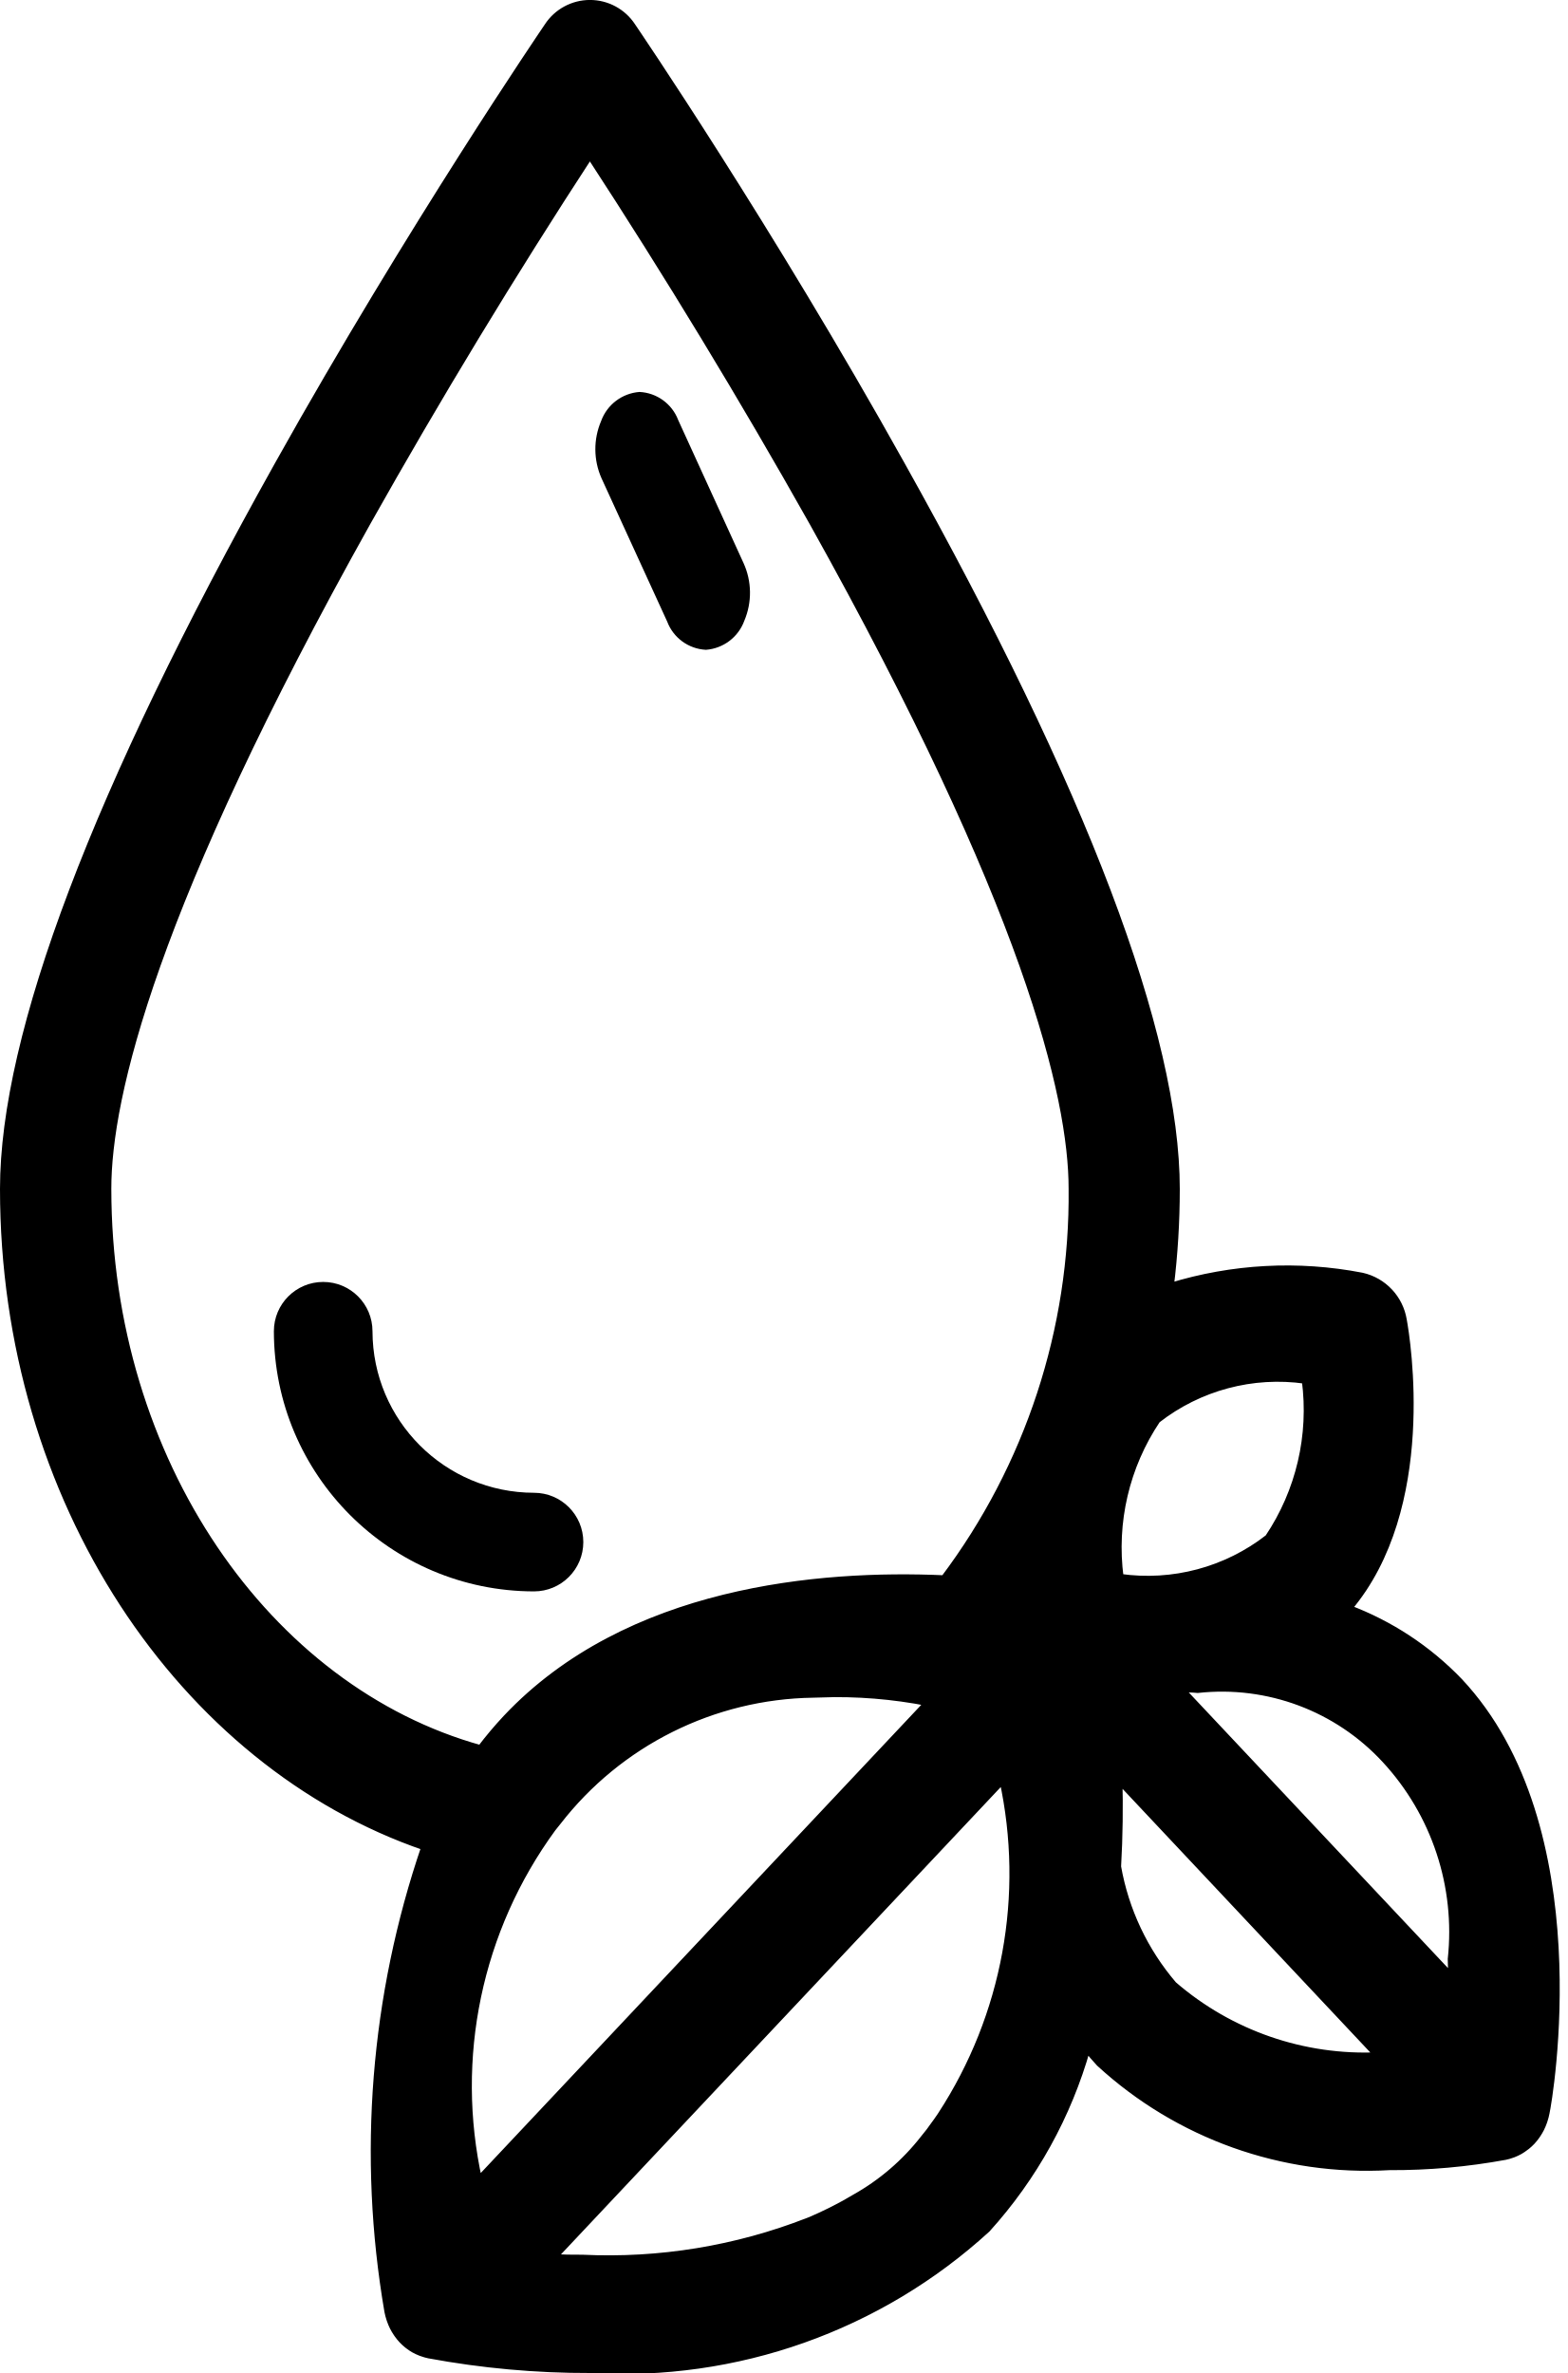
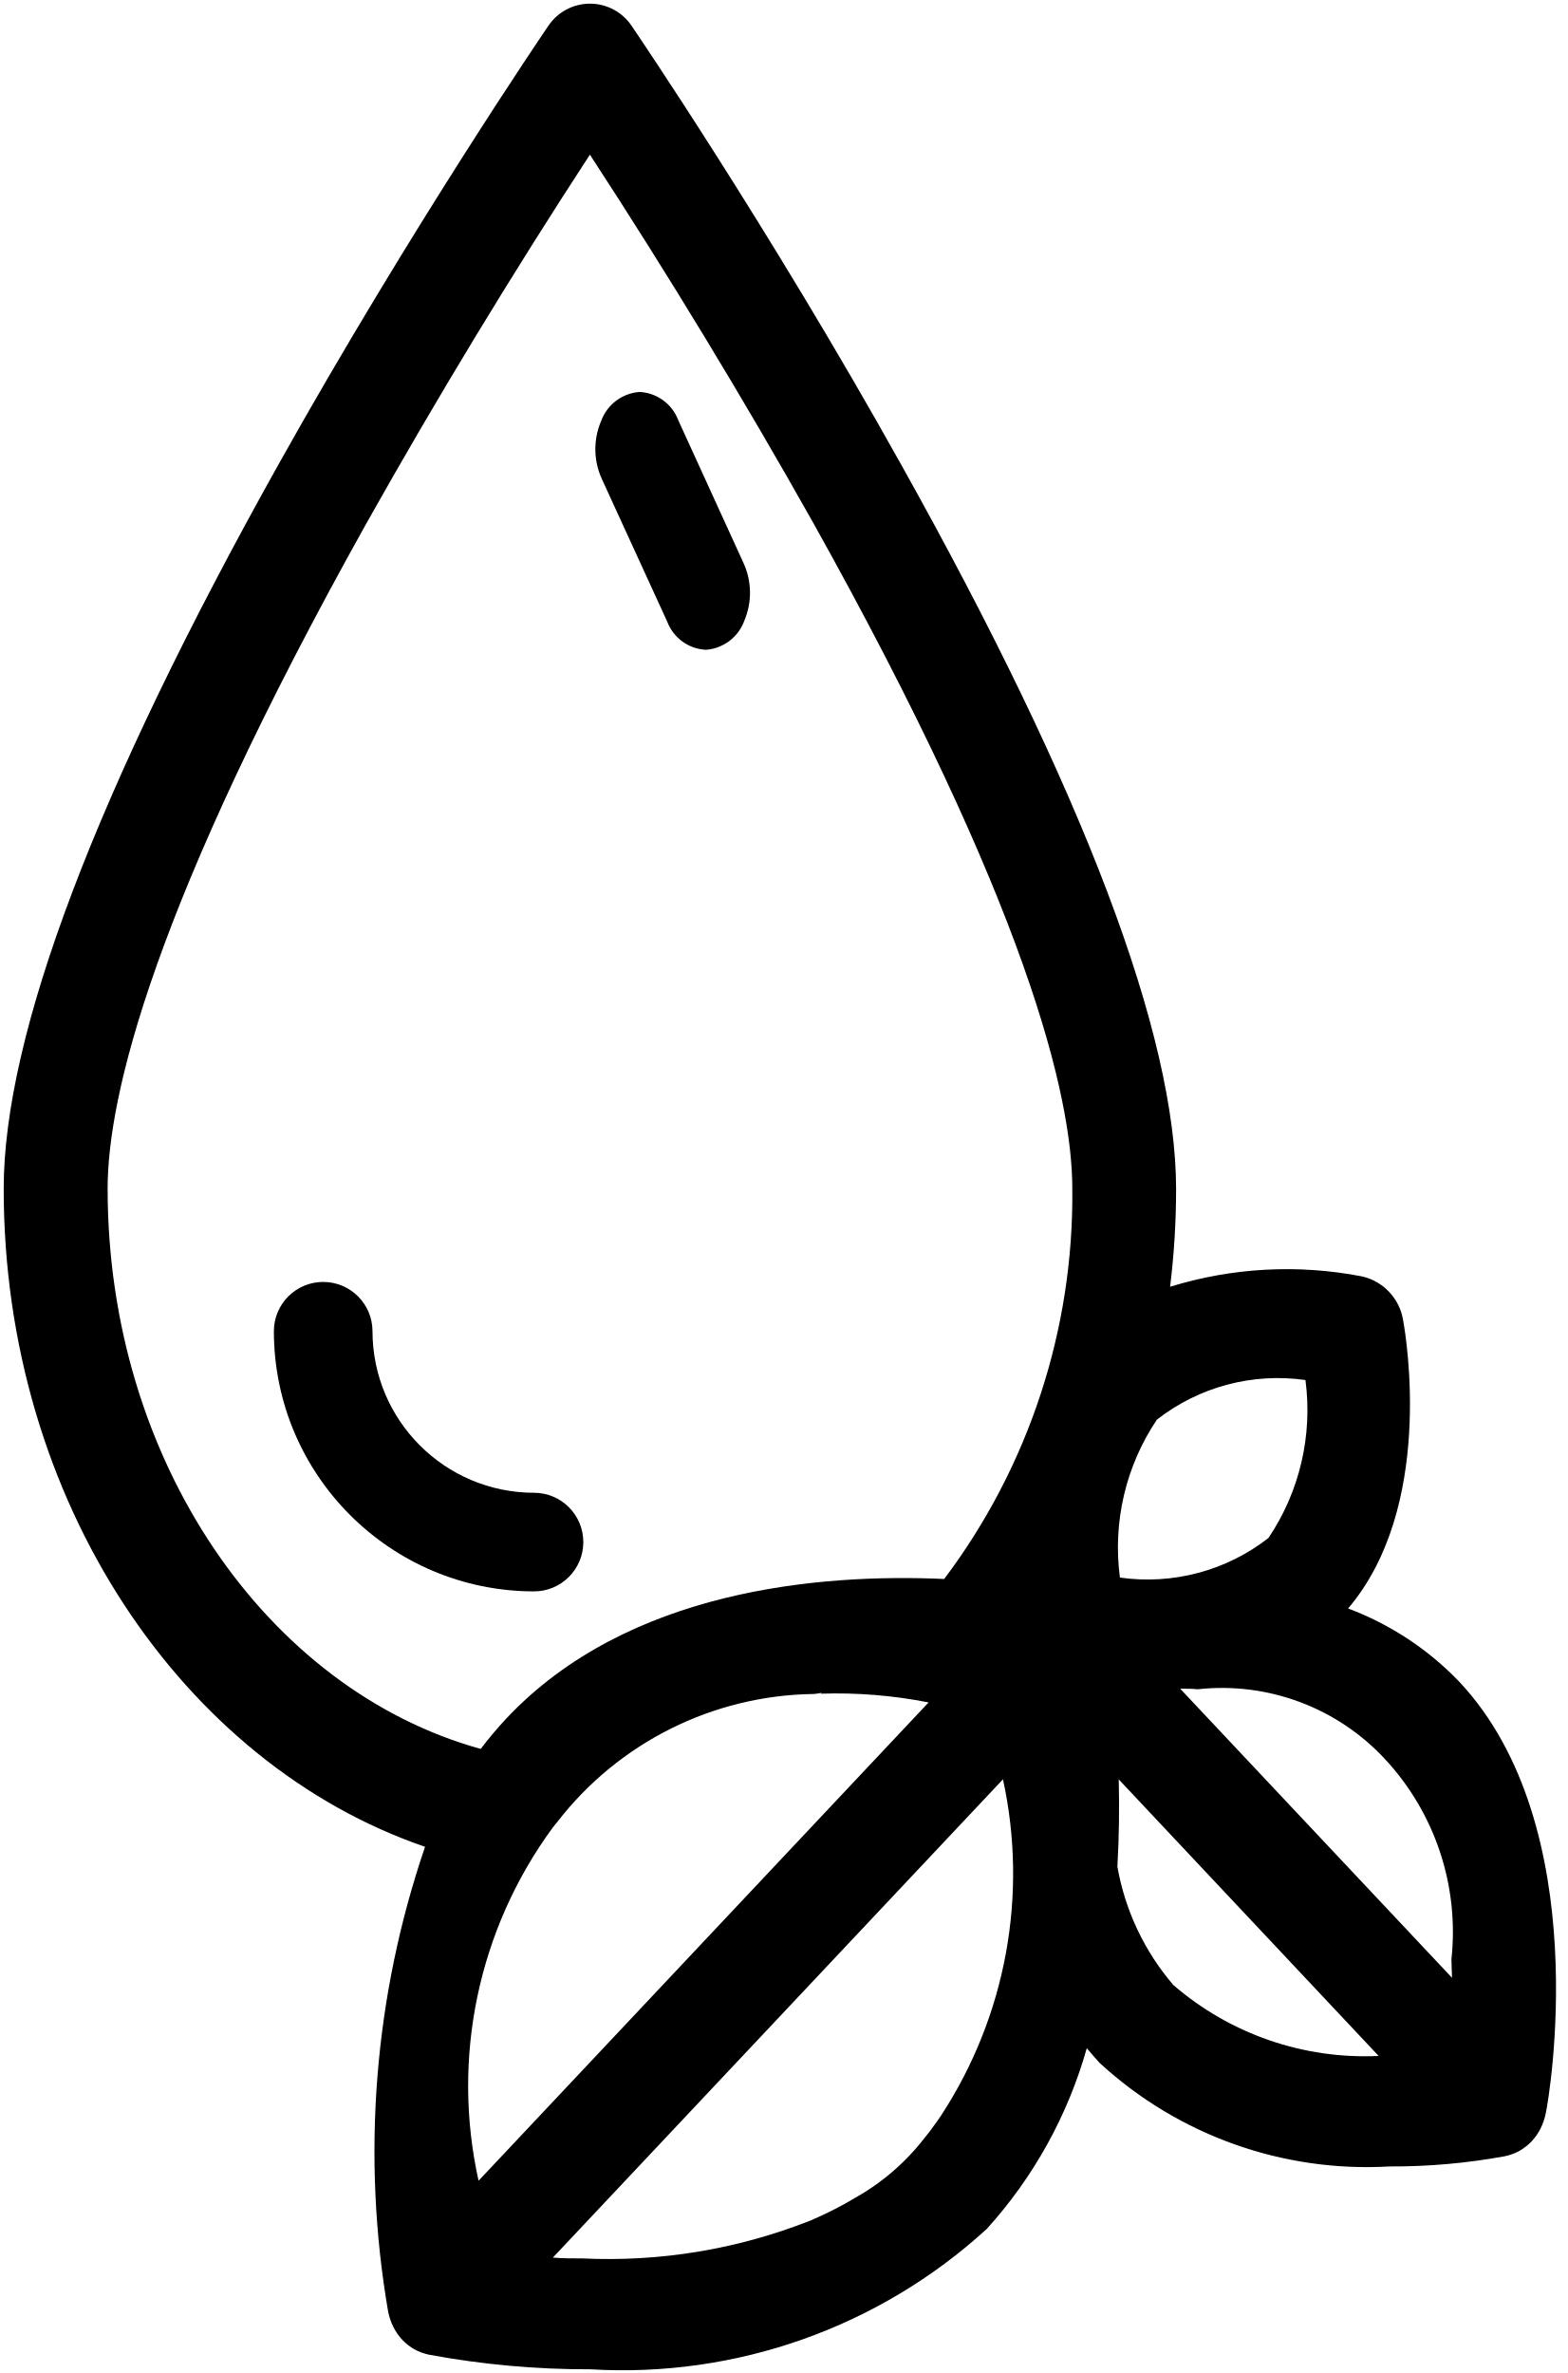
<svg xmlns="http://www.w3.org/2000/svg" viewBox="0 0 21.203 32.1">
  <path d="M7.225 20.193a2.188 2.188 0 01-2.186-2.185.667.667 0 10-1.334 0 3.523 3.523 0 003.519 3.519.667.667 0 000-1.334zM9.175 5.683a.591.591 0 00-.524-.381.6.6 0 00-.519.393.969.969 0 00.005.774l.889 1.94a.591.591 0 00.524.381.6.6 0 00.519-.393.969.969 0 00-.01-.779z" />
-   <path d="M19.737 22.745a4.06 4.06 0 00-1.5-.987c1.161-1.365.791-3.643.744-3.9a.726.726 0 00-.557-.592 5.346 5.346 0 00-2.595.14 10.862 10.862 0 00.081-1.32c0-2.09-1.249-5.383-3.713-9.79C10.397 3.067 8.568.385 8.55.358a.679.679 0 00-1.138 0c-.018.027-1.847 2.709-3.65 5.934-2.463 4.407-3.712 7.7-3.712 9.79 0 4.21 2.412 7.773 5.7 8.9a12.754 12.754 0 00-.5 6.284.8.8 0 00.026.1l.006.018a.786.786 0 00.039.093h0a.739.739 0 00.047.08l.013.019a.749.749 0 00.06.074h0a.716.716 0 00.069.064l.018.014a.678.678 0 00.075.05h0a.723.723 0 00.088.041l.017.006a.689.689 0 00.093.027 11.8 11.8 0 002.185.198 7.3 7.3 0 005.364-1.9 6.118 6.118 0 001.352-2.444q.083.1.174.2a5.335 5.335 0 003.92 1.4 8.437 8.437 0 001.566-.139h0a.62.62 0 00.093-.027l.017-.006a.637.637 0 00.087-.041h0a.68.68 0 00.075-.051l.018-.013a.729.729 0 00.069-.064h0a.74.74 0 00.06-.074l.013-.019a.781.781 0 00.047-.08h0a.8.8 0 00.039-.093l.006-.018a.785.785 0 00.026-.1c.038-.166.68-3.864-1.175-5.836zM7.473 24.728l.069-.086A4.457 4.457 0 0111 22.915c.04 0 .081-.012.121-.016l-.02.012a6.433 6.433 0 011.461.118l-6.088 6.47a5.906 5.906 0 01.999-4.771zm5.263 3.882c-.041.06-.082.119-.126.177-.014.019-.026.038-.04.055l-.069.086a3.112 3.112 0 01-.939.806l-.01.006q-.123.074-.265.146l-.055.028a5.606 5.606 0 01-.266.123l-.034.013a7.424 7.424 0 01-3.053.5c-.137 0-.271 0-.4-.011h0l6.089-6.47a5.983 5.983 0 01-.832 4.54zm.034-7.251c-1.68-.075-4.277.143-5.918 1.885a5.165 5.165 0 00-.349.414c-2.889-.8-5.047-3.895-5.047-7.578 0-1.248.609-3.826 3.51-9.017A88.582 88.582 0 017.98 2.092a88.704 88.704 0 013.016 4.971c2.9 5.191 3.51 7.769 3.51 9.017a8.624 8.624 0 01-1.733 5.279zm2.88-2.155a2.656 2.656 0 012.01-.536 3.1 3.1 0 01-.5 2.136 2.659 2.659 0 01-2.01.536 3.1 3.1 0 01.5-2.136zm.222 7.647h0a3.352 3.352 0 01-.756-1.6c.024-.418.027-.817.018-1.181l3.516 3.741a3.961 3.961 0 01-2.778-.96zm.093-4.008c.078 0 .157 0 .238.008a3.008 3.008 0 012.538.95 3.435 3.435 0 01.894 2.7c0 .086.006.17.008.253z" stroke="#000" stroke-width=".1" />
+   <path d="M19.737 22.745a4.06 4.06 0 00-1.5-.987c1.161-1.365.791-3.643.744-3.9a.726.726 0 00-.557-.592 5.346 5.346 0 00-2.595.14 10.862 10.862 0 00.081-1.32c0-2.09-1.249-5.383-3.713-9.79C10.397 3.067 8.568.385 8.55.358a.679.679 0 00-1.138 0c-.018.027-1.847 2.709-3.65 5.934-2.463 4.407-3.712 7.7-3.712 9.79 0 4.21 2.412 7.773 5.7 8.9a12.754 12.754 0 00-.5 6.284.8.8 0 00.026.1l.006.018a.786.786 0 00.039.093h0a.739.739 0 00.047.08l.013.019a.749.749 0 00.06.074h0a.716.716 0 00.069.064l.018.014a.678.678 0 00.075.05h0a.723.723 0 00.088.041l.017.006a.689.689 0 00.093.027 11.8 11.8 0 002.185.198 7.3 7.3 0 005.364-1.9 6.118 6.118 0 001.352-2.444q.083.1.174.2a5.335 5.335 0 003.92 1.4 8.437 8.437 0 001.566-.139h0a.62.62 0 00.093-.027l.017-.006a.637.637 0 00.087-.041h0a.68.68 0 00.075-.051l.018-.013a.729.729 0 00.069-.064h0a.74.74 0 00.06-.074l.013-.019a.781.781 0 00.047-.08h0a.8.8 0 00.039-.093l.006-.018a.785.785 0 00.026-.1c.038-.166.68-3.864-1.175-5.836zM7.473 24.728l.069-.086A4.457 4.457 0 0111 22.915c.04 0 .081-.012.121-.016l-.02.012a6.433 6.433 0 011.461.118l-6.088 6.47a5.906 5.906 0 01.999-4.771zm5.263 3.882c-.041.06-.082.119-.126.177-.014.019-.026.038-.04.055l-.069.086a3.112 3.112 0 01-.939.806l-.01.006q-.123.074-.265.146l-.055.028a5.606 5.606 0 01-.266.123l-.034.013a7.424 7.424 0 01-3.053.5c-.137 0-.271 0-.4-.011h0l6.089-6.47a5.983 5.983 0 01-.832 4.54zm.034-7.251c-1.68-.075-4.277.143-5.918 1.885a5.165 5.165 0 00-.349.414c-2.889-.8-5.047-3.895-5.047-7.578 0-1.248.609-3.826 3.51-9.017A88.582 88.582 0 017.98 2.092a88.704 88.704 0 013.016 4.971c2.9 5.191 3.51 7.769 3.51 9.017a8.624 8.624 0 01-1.733 5.279zm2.88-2.155a2.656 2.656 0 012.01-.536 3.1 3.1 0 01-.5 2.136 2.659 2.659 0 01-2.01.536 3.1 3.1 0 01.5-2.136zm.222 7.647h0a3.352 3.352 0 01-.756-1.6c.024-.418.027-.817.018-1.181l3.516 3.741a3.961 3.961 0 01-2.778-.96zm.093-4.008c.078 0 .157 0 .238.008a3.008 3.008 0 012.538.95 3.435 3.435 0 01.894 2.7c0 .086.006.17.008.253z" />
</svg>
